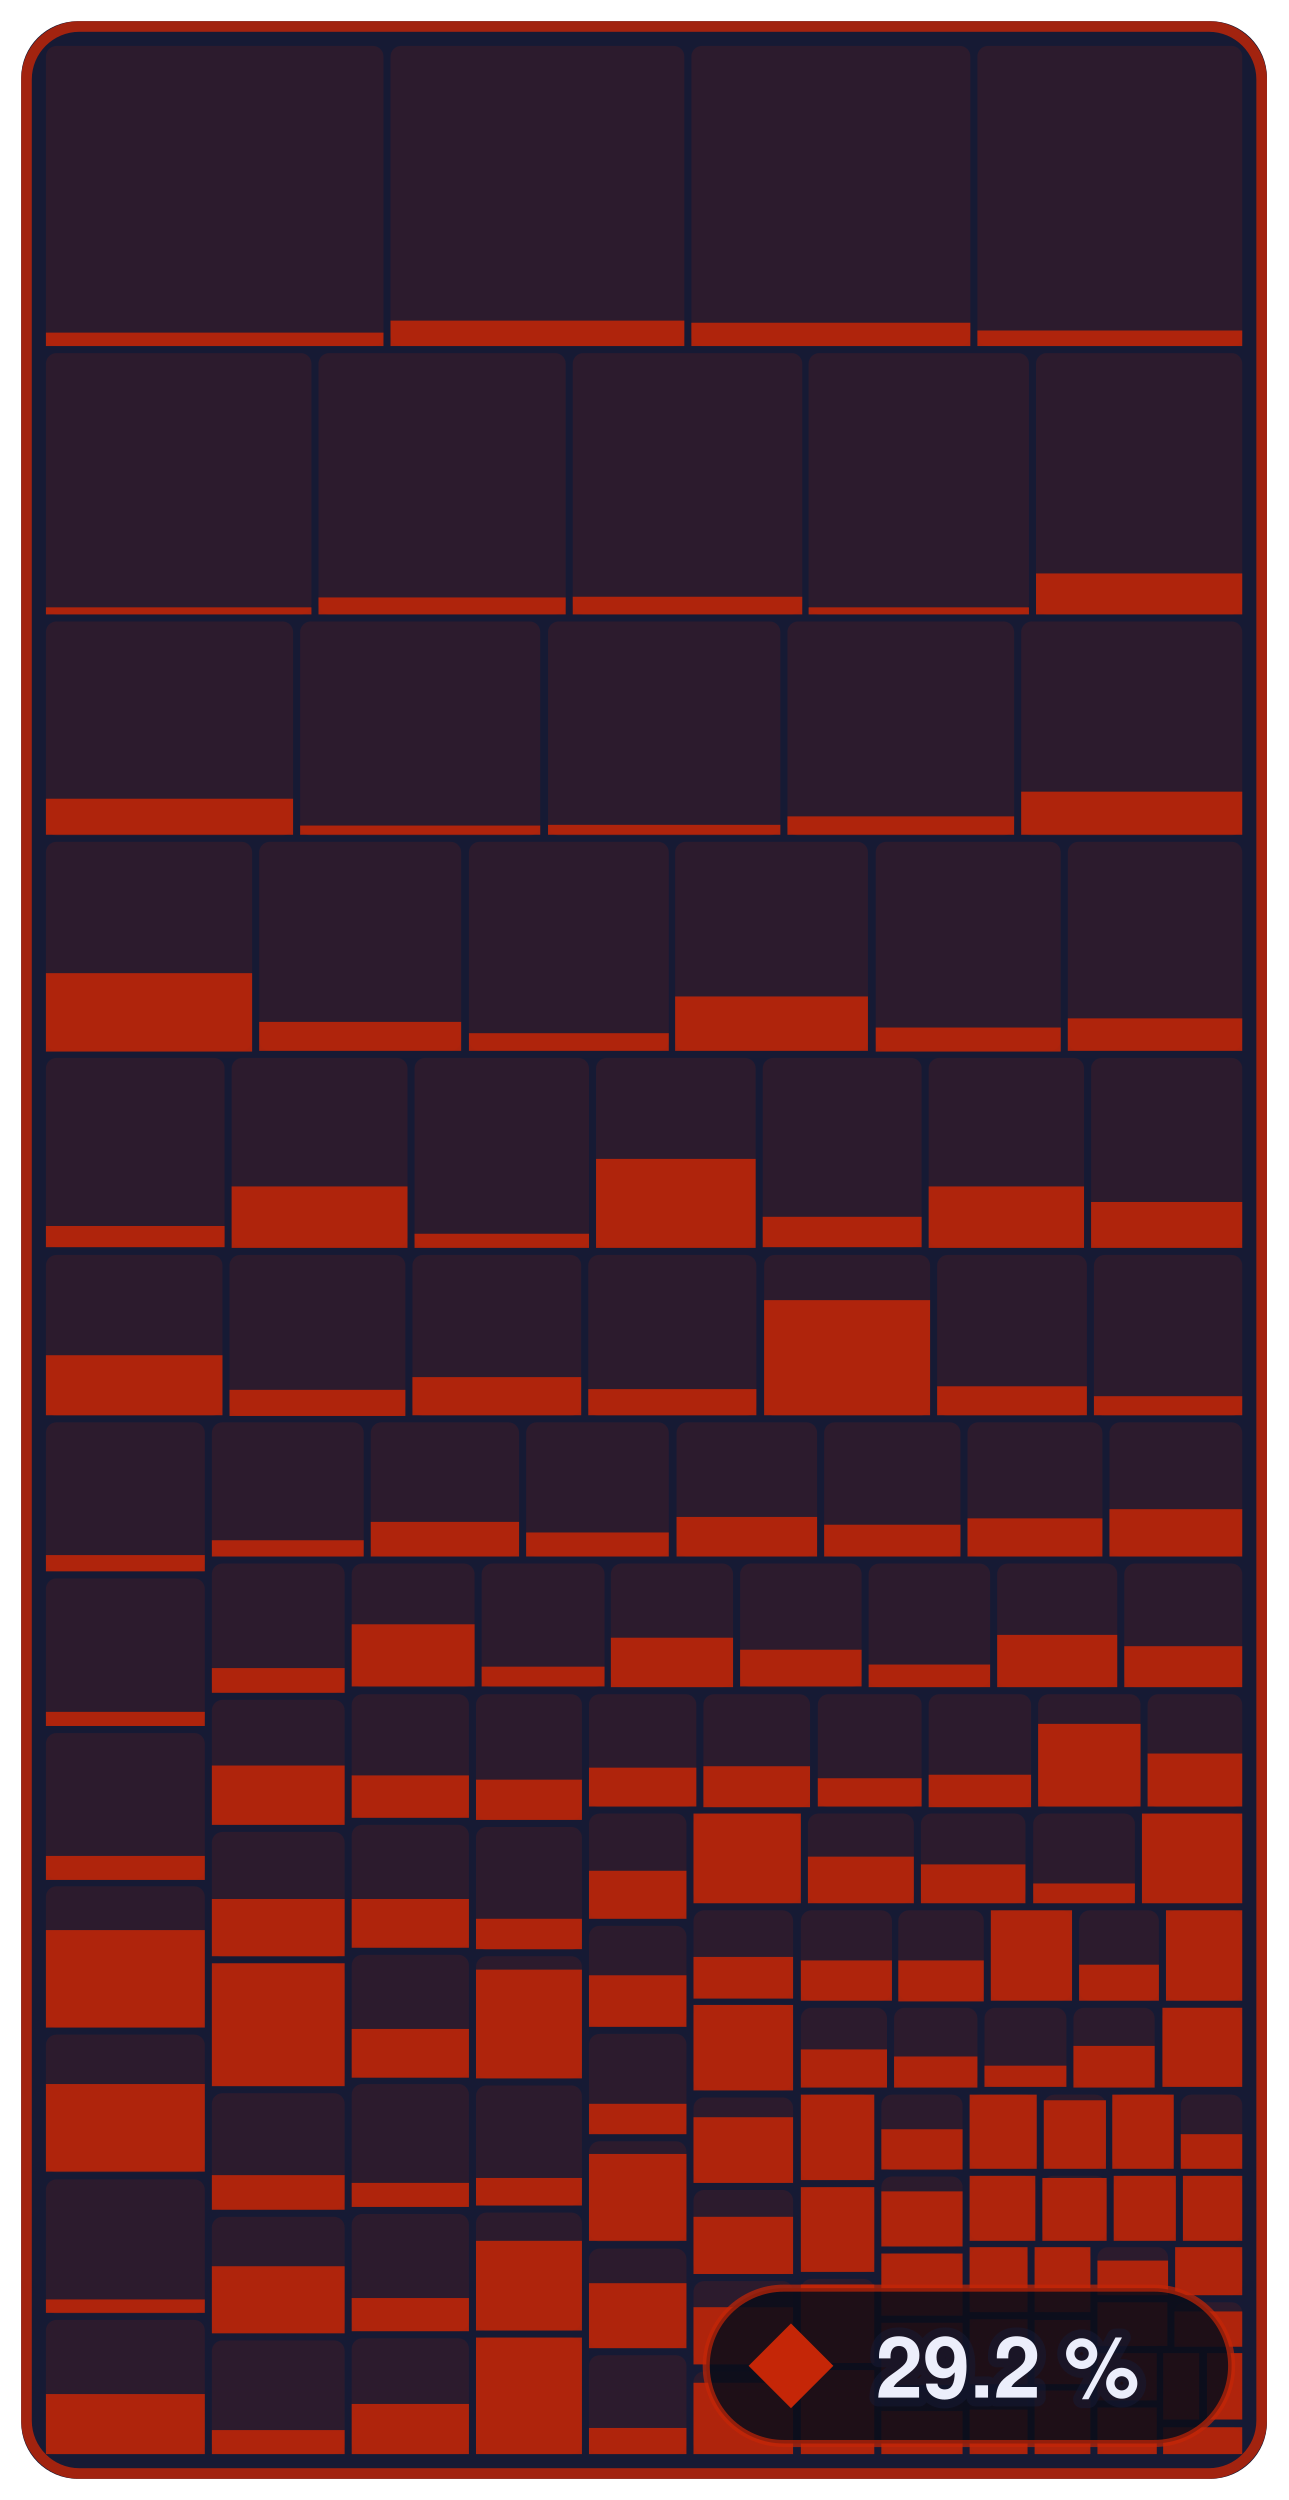
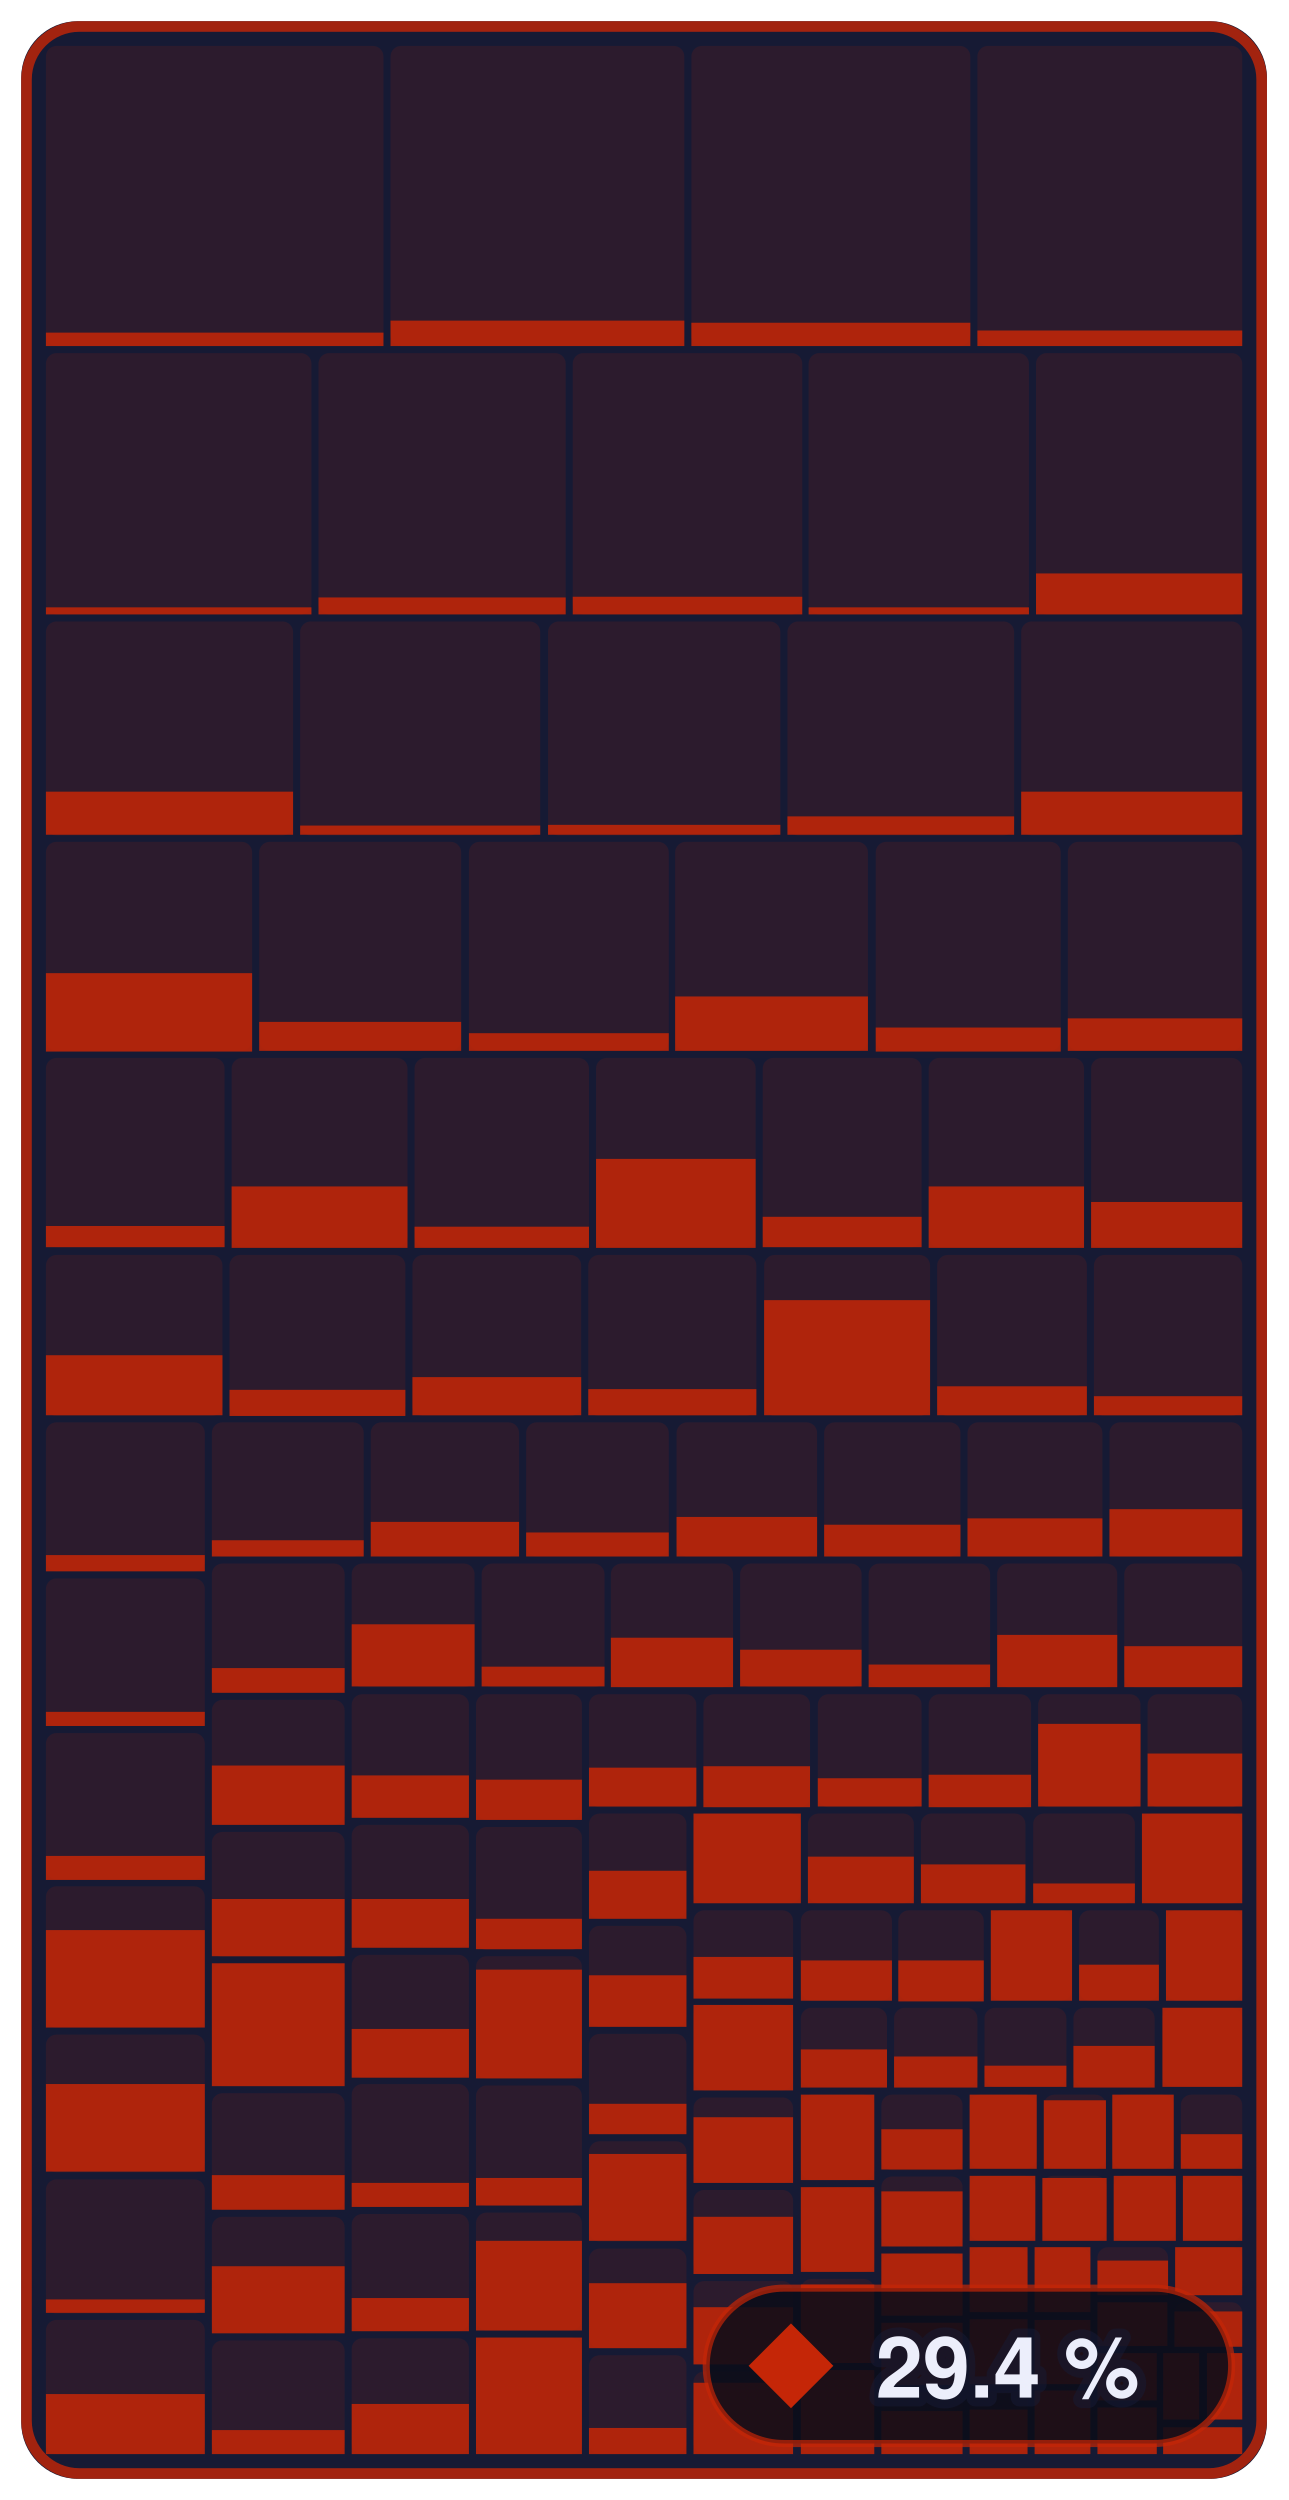
- <svg xmlns="http://www.w3.org/2000/svg" width="182.4" height="354" viewBox="0 0 182.4 354" role="img" aria-label="Enemies &amp; bosses: 29.2 % of 679,252 bytes of code matched, 874 of 1,339 functions">
+ <svg xmlns="http://www.w3.org/2000/svg" width="182.4" height="354" viewBox="0 0 182.4 354" role="img" aria-label="Enemies &amp; bosses: 29.4 % of 679,252 bytes of code matched, 877 of 1,339 functions">
  <style>text { font-family: -apple-system, BlinkMacSystemFont, 'Segoe UI', Helvetica, Arial, sans-serif; } .mono { font-family: ui-monospace, SFMono-Regular, 'SF Mono', Menlo, Consolas, monospace; } text { paint-order: stroke; stroke: #161a34; stroke-opacity: 0.55; stroke-width: 2.5px; stroke-linejoin: round; } .rise { transform-box: fill-box; transform-origin: 50% 100%; animation: rise 1.6s cubic-bezier(.2,.8,.2,1) .2s both; } @keyframes rise { from { transform: scaleY(0); } } @media (prefers-reduced-motion: reduce) { * { animation: none !important; } }</style>
  <rect x="3" y="3" width="176.4" height="348" rx="8" fill="#161a34" />
  <rect x="6.5" y="6.5" width="47.8" height="42.5" rx="1.5" fill="#c52607" fill-opacity="0.13" />
  <rect class="rise" x="6.5" y="47.1" width="47.8" height="1.9" fill="#c52607" fill-opacity="0.85" />
  <rect x="55.3" y="6.5" width="41.6" height="42.5" rx="1.5" fill="#c52607" fill-opacity="0.13" />
  <rect class="rise" x="55.3" y="45.4" width="41.6" height="3.6" fill="#c52607" fill-opacity="0.85" />
  <rect x="97.9" y="6.5" width="39.5" height="42.5" rx="1.5" fill="#c52607" fill-opacity="0.13" />
  <rect class="rise" x="97.9" y="45.7" width="39.5" height="3.3" fill="#c52607" fill-opacity="0.85" />
  <rect x="138.4" y="6.5" width="37.5" height="42.5" rx="1.5" fill="#c52607" fill-opacity="0.13" />
  <rect class="rise" x="138.4" y="46.8" width="37.5" height="2.2" fill="#c52607" fill-opacity="0.85" />
  <rect x="6.5" y="50.0" width="37.6" height="37.0" rx="1.5" fill="#c52607" fill-opacity="0.13" />
  <rect class="rise" x="6.5" y="86.0" width="37.6" height="1.0" fill="#c52607" fill-opacity="0.85" />
  <rect x="45.1" y="50.0" width="35.0" height="37.0" rx="1.5" fill="#c52607" fill-opacity="0.13" />
  <rect class="rise" x="45.1" y="84.6" width="35.0" height="2.4" fill="#c52607" fill-opacity="0.85" />
  <rect x="81.1" y="50.0" width="32.5" height="37.0" rx="1.5" fill="#c52607" fill-opacity="0.13" />
  <rect class="rise" x="81.1" y="84.5" width="32.5" height="2.5" fill="#c52607" fill-opacity="0.85" />
  <rect x="114.5" y="50.0" width="31.2" height="37.0" rx="1.5" fill="#c52607" fill-opacity="0.13" />
  <rect class="rise" x="114.5" y="86.0" width="31.2" height="1.0" fill="#c52607" fill-opacity="0.85" />
  <rect x="146.7" y="50.0" width="29.2" height="37.0" rx="1.5" fill="#c52607" fill-opacity="0.13" />
  <rect class="rise" x="146.7" y="81.2" width="29.2" height="5.8" fill="#c52607" fill-opacity="0.85" />
  <rect x="6.5" y="88.0" width="35.0" height="30.3" rx="1.5" fill="#c52607" fill-opacity="0.13" />
-   <rect class="rise" x="6.5" y="113.1" width="35.0" height="5.1" fill="#c52607" fill-opacity="0.85" />
+   <rect class="rise" x="6.5" y="112.1" width="35.0" height="6.1" fill="#c52607" fill-opacity="0.85" />
  <rect x="42.5" y="88.0" width="34.0" height="30.3" rx="1.5" fill="#c52607" fill-opacity="0.13" />
  <rect class="rise" x="42.5" y="116.9" width="34.0" height="1.3" fill="#c52607" fill-opacity="0.85" />
  <rect x="77.6" y="88.0" width="32.9" height="30.3" rx="1.5" fill="#c52607" fill-opacity="0.13" />
  <rect class="rise" x="77.6" y="116.8" width="32.9" height="1.4" fill="#c52607" fill-opacity="0.85" />
  <rect x="111.5" y="88.0" width="32.1" height="30.3" rx="1.5" fill="#c52607" fill-opacity="0.13" />
  <rect class="rise" x="111.5" y="115.6" width="32.1" height="2.6" fill="#c52607" fill-opacity="0.85" />
  <rect x="144.6" y="88.0" width="31.3" height="30.3" rx="1.5" fill="#c52607" fill-opacity="0.13" />
  <rect class="rise" x="144.6" y="112.1" width="31.3" height="6.1" fill="#c52607" fill-opacity="0.85" />
  <rect x="6.5" y="119.2" width="29.2" height="29.6" rx="1.5" fill="#c52607" fill-opacity="0.13" />
  <rect class="rise" x="6.5" y="137.8" width="29.2" height="11.1" fill="#c52607" fill-opacity="0.85" />
  <rect x="36.7" y="119.2" width="28.6" height="29.6" rx="1.5" fill="#c52607" fill-opacity="0.13" />
  <rect class="rise" x="36.7" y="144.7" width="28.6" height="4.1" fill="#c52607" fill-opacity="0.85" />
  <rect x="66.4" y="119.2" width="28.3" height="29.6" rx="1.5" fill="#c52607" fill-opacity="0.13" />
  <rect class="rise" x="66.4" y="146.3" width="28.3" height="2.5" fill="#c52607" fill-opacity="0.85" />
  <rect x="95.6" y="119.2" width="27.3" height="29.6" rx="1.5" fill="#c52607" fill-opacity="0.13" />
  <rect class="rise" x="95.6" y="141.1" width="27.3" height="7.7" fill="#c52607" fill-opacity="0.85" />
  <rect x="124.0" y="119.2" width="26.2" height="29.6" rx="1.5" fill="#c52607" fill-opacity="0.13" />
  <rect class="rise" x="124.0" y="145.5" width="26.2" height="3.4" fill="#c52607" fill-opacity="0.85" />
  <rect x="151.2" y="119.2" width="24.7" height="29.6" rx="1.5" fill="#c52607" fill-opacity="0.13" />
  <rect class="rise" x="151.2" y="144.2" width="24.7" height="4.6" fill="#c52607" fill-opacity="0.85" />
  <rect x="6.5" y="149.8" width="25.3" height="26.8" rx="1.5" fill="#c52607" fill-opacity="0.13" />
  <rect class="rise" x="6.5" y="173.6" width="25.3" height="3.0" fill="#c52607" fill-opacity="0.85" />
  <rect x="32.8" y="149.8" width="24.9" height="26.8" rx="1.5" fill="#c52607" fill-opacity="0.13" />
  <rect class="rise" x="32.8" y="168.0" width="24.9" height="8.7" fill="#c52607" fill-opacity="0.85" />
  <rect x="58.7" y="149.8" width="24.7" height="26.8" rx="1.5" fill="#c52607" fill-opacity="0.13" />
-   <rect class="rise" x="58.7" y="174.7" width="24.7" height="2.0" fill="#c52607" fill-opacity="0.85" />
+   <rect class="rise" x="58.7" y="173.7" width="24.7" height="3.0" fill="#c52607" fill-opacity="0.85" />
  <rect x="84.4" y="149.8" width="22.6" height="26.8" rx="1.5" fill="#c52607" fill-opacity="0.13" />
  <rect class="rise" x="84.4" y="164.1" width="22.6" height="12.6" fill="#c52607" fill-opacity="0.85" />
  <rect x="108.0" y="149.8" width="22.5" height="26.8" rx="1.5" fill="#c52607" fill-opacity="0.13" />
  <rect class="rise" x="108.0" y="172.3" width="22.5" height="4.3" fill="#c52607" fill-opacity="0.85" />
  <rect x="131.5" y="149.8" width="22.0" height="26.8" rx="1.5" fill="#c52607" fill-opacity="0.13" />
  <rect class="rise" x="131.5" y="168.0" width="22.0" height="8.7" fill="#c52607" fill-opacity="0.85" />
  <rect x="154.5" y="149.8" width="21.4" height="26.8" rx="1.5" fill="#c52607" fill-opacity="0.13" />
  <rect class="rise" x="154.5" y="170.2" width="21.4" height="6.5" fill="#c52607" fill-opacity="0.85" />
  <rect x="6.5" y="177.7" width="25.0" height="22.8" rx="1.5" fill="#c52607" fill-opacity="0.13" />
  <rect class="rise" x="6.5" y="191.9" width="25.0" height="8.5" fill="#c52607" fill-opacity="0.85" />
  <rect x="32.5" y="177.7" width="24.9" height="22.8" rx="1.5" fill="#c52607" fill-opacity="0.13" />
  <rect class="rise" x="32.5" y="196.8" width="24.9" height="3.7" fill="#c52607" fill-opacity="0.85" />
  <rect x="58.4" y="177.7" width="23.9" height="22.8" rx="1.5" fill="#c52607" fill-opacity="0.13" />
  <rect class="rise" x="58.4" y="195.0" width="23.9" height="5.4" fill="#c52607" fill-opacity="0.85" />
  <rect x="83.3" y="177.7" width="23.8" height="22.8" rx="1.5" fill="#c52607" fill-opacity="0.13" />
  <rect class="rise" x="83.3" y="196.7" width="23.8" height="3.7" fill="#c52607" fill-opacity="0.85" />
  <rect x="108.2" y="177.7" width="23.5" height="22.8" rx="1.5" fill="#c52607" fill-opacity="0.13" />
  <rect class="rise" x="108.2" y="184.1" width="23.5" height="16.3" fill="#c52607" fill-opacity="0.85" />
  <rect x="132.7" y="177.7" width="21.2" height="22.8" rx="1.5" fill="#c52607" fill-opacity="0.13" />
  <rect class="rise" x="132.7" y="196.3" width="21.2" height="4.1" fill="#c52607" fill-opacity="0.85" />
  <rect x="154.9" y="177.7" width="21.0" height="22.8" rx="1.5" fill="#c52607" fill-opacity="0.13" />
  <rect class="rise" x="154.9" y="197.7" width="21.0" height="2.7" fill="#c52607" fill-opacity="0.85" />
  <rect x="6.5" y="201.4" width="22.5" height="21.1" rx="1.5" fill="#c52607" fill-opacity="0.13" />
  <rect class="rise" x="6.5" y="220.2" width="22.5" height="2.3" fill="#c52607" fill-opacity="0.85" />
  <rect x="6.5" y="223.5" width="22.5" height="20.9" rx="1.5" fill="#c52607" fill-opacity="0.13" />
  <rect class="rise" x="6.5" y="242.4" width="22.5" height="2.0" fill="#c52607" fill-opacity="0.85" />
  <rect x="6.5" y="245.4" width="22.5" height="20.7" rx="1.5" fill="#c52607" fill-opacity="0.13" />
  <rect class="rise" x="6.5" y="262.8" width="22.5" height="3.4" fill="#c52607" fill-opacity="0.85" />
  <rect x="6.5" y="267.1" width="22.5" height="20.0" rx="1.5" fill="#c52607" fill-opacity="0.13" />
  <rect class="rise" x="6.5" y="273.3" width="22.5" height="13.8" fill="#c52607" fill-opacity="0.85" />
  <rect x="6.5" y="288.1" width="22.5" height="19.5" rx="1.5" fill="#c52607" fill-opacity="0.13" />
  <rect class="rise" x="6.5" y="295.1" width="22.5" height="12.4" fill="#c52607" fill-opacity="0.85" />
  <rect x="6.5" y="308.6" width="22.5" height="19.0" rx="1.5" fill="#c52607" fill-opacity="0.13" />
  <rect class="rise" x="6.5" y="325.6" width="22.5" height="1.9" fill="#c52607" fill-opacity="0.85" />
  <rect x="6.5" y="328.5" width="22.5" height="19.0" rx="1.5" fill="#c52607" fill-opacity="0.13" />
  <rect class="rise" x="6.5" y="339.0" width="22.5" height="8.5" fill="#c52607" fill-opacity="0.85" />
  <rect x="30.0" y="201.4" width="21.5" height="19.0" rx="1.5" fill="#c52607" fill-opacity="0.13" />
  <rect class="rise" x="30.0" y="218.1" width="21.5" height="2.3" fill="#c52607" fill-opacity="0.85" />
  <rect x="52.5" y="201.4" width="21.0" height="19.0" rx="1.5" fill="#c52607" fill-opacity="0.13" />
  <rect class="rise" x="52.5" y="215.5" width="21.0" height="4.9" fill="#c52607" fill-opacity="0.85" />
  <rect x="74.5" y="201.4" width="20.2" height="19.0" rx="1.5" fill="#c52607" fill-opacity="0.13" />
  <rect class="rise" x="74.5" y="217.0" width="20.2" height="3.4" fill="#c52607" fill-opacity="0.85" />
  <rect x="95.8" y="201.4" width="19.9" height="19.0" rx="1.5" fill="#c52607" fill-opacity="0.13" />
  <rect class="rise" x="95.8" y="214.8" width="19.9" height="5.6" fill="#c52607" fill-opacity="0.85" />
  <rect x="116.7" y="201.4" width="19.3" height="19.0" rx="1.5" fill="#c52607" fill-opacity="0.13" />
  <rect class="rise" x="116.7" y="215.9" width="19.3" height="4.5" fill="#c52607" fill-opacity="0.85" />
  <rect x="137.0" y="201.4" width="19.1" height="19.0" rx="1.5" fill="#c52607" fill-opacity="0.13" />
  <rect class="rise" x="137.0" y="215.0" width="19.1" height="5.4" fill="#c52607" fill-opacity="0.85" />
  <rect x="157.1" y="201.4" width="18.8" height="19.0" rx="1.5" fill="#c52607" fill-opacity="0.13" />
  <rect class="rise" x="157.1" y="213.7" width="18.8" height="6.7" fill="#c52607" fill-opacity="0.85" />
  <rect x="30.0" y="221.4" width="18.8" height="18.3" rx="1.5" fill="#c52607" fill-opacity="0.13" />
  <rect class="rise" x="30.0" y="236.2" width="18.8" height="3.5" fill="#c52607" fill-opacity="0.85" />
  <rect x="30.0" y="240.7" width="18.8" height="17.7" rx="1.5" fill="#c52607" fill-opacity="0.13" />
  <rect class="rise" x="30.0" y="250.0" width="18.8" height="8.4" fill="#c52607" fill-opacity="0.85" />
  <rect x="30.0" y="259.4" width="18.8" height="17.7" rx="1.5" fill="#c52607" fill-opacity="0.13" />
  <rect class="rise" x="30.0" y="268.9" width="18.8" height="8.1" fill="#c52607" fill-opacity="0.85" />
  <rect x="30.0" y="278.0" width="18.8" height="17.4" rx="1.5" fill="#c52607" fill-opacity="0.13" />
  <rect class="rise" x="30.0" y="278.0" width="18.8" height="17.4" fill="#c52607" fill-opacity="0.85" />
  <rect x="30.0" y="296.4" width="18.8" height="16.5" rx="1.5" fill="#c52607" fill-opacity="0.13" />
  <rect class="rise" x="30.0" y="308.0" width="18.8" height="4.9" fill="#c52607" fill-opacity="0.85" />
  <rect x="30.0" y="313.9" width="18.8" height="16.4" rx="1.5" fill="#c52607" fill-opacity="0.13" />
  <rect class="rise" x="30.0" y="320.9" width="18.8" height="9.5" fill="#c52607" fill-opacity="0.85" />
  <rect x="30.0" y="331.4" width="18.8" height="16.1" rx="1.5" fill="#c52607" fill-opacity="0.13" />
  <rect class="rise" x="30.0" y="344.1" width="18.8" height="3.4" fill="#c52607" fill-opacity="0.85" />
  <rect x="49.8" y="221.4" width="17.4" height="17.5" rx="1.5" fill="#c52607" fill-opacity="0.13" />
  <rect class="rise" x="49.8" y="230.0" width="17.4" height="8.8" fill="#c52607" fill-opacity="0.85" />
  <rect x="68.2" y="221.4" width="17.4" height="17.5" rx="1.5" fill="#c52607" fill-opacity="0.13" />
  <rect class="rise" x="68.2" y="236.0" width="17.4" height="2.8" fill="#c52607" fill-opacity="0.85" />
  <rect x="86.5" y="221.4" width="17.3" height="17.5" rx="1.5" fill="#c52607" fill-opacity="0.13" />
  <rect class="rise" x="86.5" y="231.9" width="17.3" height="7.0" fill="#c52607" fill-opacity="0.85" />
  <rect x="104.8" y="221.4" width="17.2" height="17.5" rx="1.5" fill="#c52607" fill-opacity="0.13" />
  <rect class="rise" x="104.8" y="233.6" width="17.2" height="5.2" fill="#c52607" fill-opacity="0.85" />
  <rect x="123.0" y="221.4" width="17.2" height="17.5" rx="1.5" fill="#c52607" fill-opacity="0.13" />
  <rect class="rise" x="123.0" y="235.7" width="17.2" height="3.2" fill="#c52607" fill-opacity="0.85" />
  <rect x="141.2" y="221.4" width="17.0" height="17.5" rx="1.5" fill="#c52607" fill-opacity="0.13" />
  <rect class="rise" x="141.2" y="231.5" width="17.0" height="7.4" fill="#c52607" fill-opacity="0.85" />
  <rect x="159.2" y="221.4" width="16.7" height="17.5" rx="1.5" fill="#c52607" fill-opacity="0.13" />
  <rect class="rise" x="159.2" y="233.1" width="16.7" height="5.8" fill="#c52607" fill-opacity="0.85" />
  <rect x="49.8" y="239.9" width="16.6" height="17.5" rx="1.5" fill="#c52607" fill-opacity="0.13" />
  <rect class="rise" x="49.8" y="251.4" width="16.6" height="6.0" fill="#c52607" fill-opacity="0.85" />
  <rect x="49.8" y="258.4" width="16.6" height="17.4" rx="1.5" fill="#c52607" fill-opacity="0.13" />
  <rect class="rise" x="49.8" y="268.9" width="16.6" height="6.9" fill="#c52607" fill-opacity="0.85" />
  <rect x="49.8" y="276.8" width="16.6" height="17.4" rx="1.5" fill="#c52607" fill-opacity="0.13" />
  <rect class="rise" x="49.8" y="287.3" width="16.6" height="6.9" fill="#c52607" fill-opacity="0.85" />
  <rect x="49.8" y="295.1" width="16.6" height="17.4" rx="1.5" fill="#c52607" fill-opacity="0.13" />
  <rect class="rise" x="49.8" y="309.1" width="16.6" height="3.4" fill="#c52607" fill-opacity="0.85" />
  <rect x="49.8" y="313.5" width="16.6" height="16.6" rx="1.5" fill="#c52607" fill-opacity="0.13" />
  <rect class="rise" x="49.8" y="325.4" width="16.6" height="4.7" fill="#c52607" fill-opacity="0.85" />
  <rect x="49.8" y="331.1" width="16.6" height="16.4" rx="1.5" fill="#c52607" fill-opacity="0.13" />
  <rect class="rise" x="49.8" y="340.4" width="16.6" height="7.1" fill="#c52607" fill-opacity="0.85" />
  <rect x="67.4" y="239.9" width="15.0" height="17.8" rx="1.5" fill="#c52607" fill-opacity="0.13" />
  <rect class="rise" x="67.4" y="252.0" width="15.0" height="5.7" fill="#c52607" fill-opacity="0.85" />
  <rect x="67.4" y="258.7" width="15.0" height="17.4" rx="1.5" fill="#c52607" fill-opacity="0.13" />
  <rect class="rise" x="67.4" y="271.7" width="15.0" height="4.3" fill="#c52607" fill-opacity="0.85" />
  <rect x="67.4" y="277.0" width="15.0" height="17.3" rx="1.5" fill="#c52607" fill-opacity="0.13" />
  <rect class="rise" x="67.4" y="278.9" width="15.0" height="15.4" fill="#c52607" fill-opacity="0.85" />
  <rect x="67.4" y="295.3" width="15.0" height="17.0" rx="1.5" fill="#c52607" fill-opacity="0.13" />
  <rect class="rise" x="67.4" y="308.4" width="15.0" height="3.9" fill="#c52607" fill-opacity="0.85" />
  <rect x="67.4" y="313.3" width="15.0" height="16.7" rx="1.5" fill="#c52607" fill-opacity="0.13" />
  <rect class="rise" x="67.4" y="317.3" width="15.0" height="12.7" fill="#c52607" fill-opacity="0.85" />
  <rect x="67.4" y="331.0" width="15.0" height="16.5" rx="1.5" fill="#c52607" fill-opacity="0.13" />
  <rect class="rise" x="67.4" y="331.0" width="15.0" height="16.5" fill="#c52607" fill-opacity="0.85" />
  <rect x="83.4" y="239.9" width="15.2" height="16.0" rx="1.5" fill="#c52607" fill-opacity="0.13" />
  <rect class="rise" x="83.4" y="250.3" width="15.2" height="5.5" fill="#c52607" fill-opacity="0.85" />
  <rect x="99.6" y="239.9" width="15.1" height="16.0" rx="1.5" fill="#c52607" fill-opacity="0.13" />
  <rect class="rise" x="99.6" y="250.1" width="15.1" height="5.8" fill="#c52607" fill-opacity="0.85" />
  <rect x="115.8" y="239.9" width="14.7" height="16.0" rx="1.5" fill="#c52607" fill-opacity="0.13" />
  <rect class="rise" x="115.8" y="251.8" width="14.7" height="4.0" fill="#c52607" fill-opacity="0.85" />
  <rect x="131.5" y="239.9" width="14.5" height="16.0" rx="1.5" fill="#c52607" fill-opacity="0.13" />
  <rect class="rise" x="131.5" y="251.3" width="14.5" height="4.6" fill="#c52607" fill-opacity="0.85" />
  <rect x="147.0" y="239.9" width="14.5" height="16.0" rx="1.5" fill="#c52607" fill-opacity="0.13" />
  <rect class="rise" x="147.0" y="244.1" width="14.5" height="11.7" fill="#c52607" fill-opacity="0.85" />
  <rect x="162.5" y="239.9" width="13.4" height="16.0" rx="1.5" fill="#c52607" fill-opacity="0.13" />
  <rect class="rise" x="162.5" y="248.3" width="13.4" height="7.5" fill="#c52607" fill-opacity="0.85" />
  <rect x="83.4" y="256.8" width="13.8" height="14.9" rx="1.5" fill="#c52607" fill-opacity="0.13" />
  <rect class="rise" x="83.4" y="264.9" width="13.8" height="6.8" fill="#c52607" fill-opacity="0.85" />
  <rect x="83.4" y="272.7" width="13.8" height="14.3" rx="1.5" fill="#c52607" fill-opacity="0.13" />
  <rect class="rise" x="83.4" y="279.7" width="13.8" height="7.3" fill="#c52607" fill-opacity="0.85" />
  <rect x="83.4" y="288.0" width="13.8" height="14.2" rx="1.5" fill="#c52607" fill-opacity="0.13" />
  <rect class="rise" x="83.4" y="297.9" width="13.8" height="4.3" fill="#c52607" fill-opacity="0.85" />
  <rect x="83.4" y="303.2" width="13.8" height="14.2" rx="1.5" fill="#c52607" fill-opacity="0.13" />
  <rect class="rise" x="83.4" y="305.0" width="13.8" height="12.3" fill="#c52607" fill-opacity="0.85" />
  <rect x="83.4" y="318.4" width="13.8" height="14.1" rx="1.5" fill="#c52607" fill-opacity="0.13" />
  <rect class="rise" x="83.4" y="323.3" width="13.8" height="9.2" fill="#c52607" fill-opacity="0.85" />
  <rect x="83.4" y="333.5" width="13.8" height="14.0" rx="1.5" fill="#c52607" fill-opacity="0.13" />
  <rect class="rise" x="83.4" y="343.8" width="13.8" height="3.7" fill="#c52607" fill-opacity="0.85" />
  <rect x="98.2" y="256.8" width="15.2" height="12.7" rx="1.5" fill="#c52607" fill-opacity="0.13" />
  <rect class="rise" x="98.2" y="256.8" width="15.2" height="12.7" fill="#c52607" fill-opacity="0.85" />
  <rect x="114.4" y="256.8" width="15.0" height="12.7" rx="1.5" fill="#c52607" fill-opacity="0.13" />
  <rect class="rise" x="114.4" y="262.9" width="15.0" height="6.6" fill="#c52607" fill-opacity="0.85" />
  <rect x="130.4" y="256.8" width="14.8" height="12.7" rx="1.5" fill="#c52607" fill-opacity="0.13" />
  <rect class="rise" x="130.4" y="264.0" width="14.8" height="5.5" fill="#c52607" fill-opacity="0.85" />
  <rect x="146.3" y="256.8" width="14.4" height="12.7" rx="1.5" fill="#c52607" fill-opacity="0.13" />
  <rect class="rise" x="146.3" y="266.7" width="14.4" height="2.8" fill="#c52607" fill-opacity="0.85" />
  <rect x="161.7" y="256.8" width="14.2" height="12.7" rx="1.5" fill="#c52607" fill-opacity="0.13" />
  <rect class="rise" x="161.7" y="256.8" width="14.2" height="12.7" fill="#c52607" fill-opacity="0.85" />
  <rect x="98.2" y="270.5" width="14.1" height="12.4" rx="1.5" fill="#c52607" fill-opacity="0.13" />
  <rect class="rise" x="98.2" y="277.1" width="14.1" height="5.9" fill="#c52607" fill-opacity="0.85" />
  <rect x="98.2" y="283.9" width="14.1" height="12.1" rx="1.5" fill="#c52607" fill-opacity="0.13" />
  <rect class="rise" x="98.2" y="283.9" width="14.1" height="12.1" fill="#c52607" fill-opacity="0.85" />
  <rect x="98.2" y="297.0" width="14.1" height="12.1" rx="1.5" fill="#c52607" fill-opacity="0.13" />
  <rect class="rise" x="98.2" y="299.8" width="14.1" height="9.3" fill="#c52607" fill-opacity="0.85" />
  <rect x="98.2" y="310.1" width="14.1" height="11.9" rx="1.5" fill="#c52607" fill-opacity="0.13" />
  <rect class="rise" x="98.2" y="313.9" width="14.1" height="8.1" fill="#c52607" fill-opacity="0.85" />
  <rect x="98.2" y="323.0" width="14.1" height="11.8" rx="1.5" fill="#c52607" fill-opacity="0.13" />
  <rect class="rise" x="98.2" y="326.7" width="14.1" height="8.1" fill="#c52607" fill-opacity="0.85" />
  <rect x="98.2" y="335.8" width="14.1" height="11.7" rx="1.5" fill="#c52607" fill-opacity="0.13" />
  <rect class="rise" x="98.2" y="337.4" width="14.1" height="10.1" fill="#c52607" fill-opacity="0.85" />
  <rect x="113.4" y="270.5" width="12.9" height="12.8" rx="1.5" fill="#c52607" fill-opacity="0.13" />
  <rect class="rise" x="113.4" y="277.6" width="12.9" height="5.7" fill="#c52607" fill-opacity="0.85" />
  <rect x="127.2" y="270.5" width="12.1" height="12.8" rx="1.5" fill="#c52607" fill-opacity="0.13" />
  <rect class="rise" x="127.2" y="277.6" width="12.1" height="5.8" fill="#c52607" fill-opacity="0.85" />
  <rect x="140.3" y="270.5" width="11.5" height="12.8" rx="1.5" fill="#c52607" fill-opacity="0.13" />
  <rect class="rise" x="140.3" y="270.5" width="11.5" height="12.8" fill="#c52607" fill-opacity="0.85" />
  <rect x="152.8" y="270.5" width="11.3" height="12.8" rx="1.5" fill="#c52607" fill-opacity="0.13" />
  <rect class="rise" x="152.8" y="278.2" width="11.3" height="5.1" fill="#c52607" fill-opacity="0.85" />
  <rect x="165.1" y="270.5" width="10.8" height="12.8" rx="1.5" fill="#c52607" fill-opacity="0.13" />
  <rect class="rise" x="165.1" y="270.5" width="10.8" height="12.8" fill="#c52607" fill-opacity="0.85" />
  <rect x="113.4" y="284.3" width="12.2" height="11.2" rx="1.5" fill="#c52607" fill-opacity="0.13" />
  <rect class="rise" x="113.4" y="290.2" width="12.2" height="5.4" fill="#c52607" fill-opacity="0.85" />
  <rect x="126.6" y="284.3" width="11.8" height="11.2" rx="1.5" fill="#c52607" fill-opacity="0.13" />
  <rect class="rise" x="126.6" y="291.2" width="11.8" height="4.4" fill="#c52607" fill-opacity="0.85" />
  <rect x="139.4" y="284.3" width="11.6" height="11.2" rx="1.5" fill="#c52607" fill-opacity="0.13" />
  <rect class="rise" x="139.4" y="292.5" width="11.6" height="3.0" fill="#c52607" fill-opacity="0.85" />
  <rect x="152.0" y="284.3" width="11.5" height="11.2" rx="1.5" fill="#c52607" fill-opacity="0.13" />
  <rect class="rise" x="152.0" y="289.7" width="11.5" height="5.9" fill="#c52607" fill-opacity="0.85" />
  <rect x="164.6" y="284.3" width="11.3" height="11.2" rx="1.5" fill="#c52607" fill-opacity="0.13" />
  <rect class="rise" x="164.6" y="284.3" width="11.3" height="11.2" fill="#c52607" fill-opacity="0.85" />
  <rect x="113.4" y="296.6" width="10.4" height="12.1" rx="1.5" fill="#c52607" fill-opacity="0.13" />
  <rect class="rise" x="113.4" y="296.6" width="10.4" height="12.1" fill="#c52607" fill-opacity="0.85" />
  <rect x="113.4" y="309.7" width="10.4" height="12.0" rx="1.5" fill="#c52607" fill-opacity="0.13" />
  <rect class="rise" x="113.4" y="309.7" width="10.4" height="12.0" fill="#c52607" fill-opacity="0.85" />
  <rect x="113.4" y="322.7" width="10.4" height="11.9" rx="1.5" fill="#c52607" fill-opacity="0.13" />
  <rect class="rise" x="113.4" y="323.5" width="10.4" height="11.1" fill="#c52607" fill-opacity="0.85" />
  <rect x="113.4" y="335.6" width="10.4" height="11.9" rx="1.5" fill="#c52607" fill-opacity="0.13" />
  <rect class="rise" x="113.4" y="335.6" width="10.4" height="11.9" fill="#c52607" fill-opacity="0.85" />
  <rect x="124.8" y="296.6" width="11.5" height="10.7" rx="1.5" fill="#c52607" fill-opacity="0.13" />
  <rect class="rise" x="124.8" y="301.5" width="11.5" height="5.7" fill="#c52607" fill-opacity="0.85" />
  <rect x="124.8" y="308.2" width="11.5" height="9.9" rx="1.5" fill="#c52607" fill-opacity="0.13" />
  <rect class="rise" x="124.8" y="310.3" width="11.5" height="7.8" fill="#c52607" fill-opacity="0.85" />
  <rect x="124.8" y="319.1" width="11.5" height="8.8" rx="1.5" fill="#c52607" fill-opacity="0.13" />
  <rect class="rise" x="124.8" y="319.1" width="11.5" height="8.8" fill="#c52607" fill-opacity="0.85" />
  <rect x="124.8" y="328.9" width="11.5" height="8.8" rx="1.5" fill="#c52607" fill-opacity="0.13" />
  <rect class="rise" x="124.8" y="328.9" width="11.5" height="8.8" fill="#c52607" fill-opacity="0.85" />
  <rect x="124.8" y="338.7" width="11.5" height="8.8" rx="1.5" fill="#c52607" fill-opacity="0.13" />
  <rect class="rise" x="124.8" y="341.4" width="11.5" height="6.1" fill="#c52607" fill-opacity="0.85" />
  <rect x="137.3" y="296.6" width="9.5" height="10.5" rx="1.5" fill="#c52607" fill-opacity="0.13" />
  <rect class="rise" x="137.3" y="296.6" width="9.5" height="10.5" fill="#c52607" fill-opacity="0.85" />
  <rect x="147.8" y="296.6" width="8.8" height="10.5" rx="1.5" fill="#c52607" fill-opacity="0.13" />
  <rect class="rise" x="147.8" y="297.4" width="8.8" height="9.7" fill="#c52607" fill-opacity="0.85" />
  <rect x="157.5" y="296.6" width="8.7" height="10.5" rx="1.5" fill="#c52607" fill-opacity="0.13" />
  <rect class="rise" x="157.5" y="296.6" width="8.7" height="10.5" fill="#c52607" fill-opacity="0.85" />
  <rect x="167.2" y="296.6" width="8.7" height="10.5" rx="1.5" fill="#c52607" fill-opacity="0.13" />
  <rect class="rise" x="167.2" y="302.2" width="8.7" height="4.9" fill="#c52607" fill-opacity="0.85" />
  <rect x="137.3" y="308.1" width="9.3" height="9.2" rx="1.5" fill="#c52607" fill-opacity="0.13" />
  <rect class="rise" x="137.3" y="308.1" width="9.3" height="9.2" fill="#c52607" fill-opacity="0.85" />
  <rect x="147.6" y="308.1" width="9.1" height="9.2" rx="1.5" fill="#c52607" fill-opacity="0.13" />
  <rect class="rise" x="147.6" y="308.4" width="9.1" height="8.9" fill="#c52607" fill-opacity="0.85" />
  <rect x="157.7" y="308.1" width="8.8" height="9.2" rx="1.5" fill="#c52607" fill-opacity="0.13" />
  <rect class="rise" x="157.7" y="308.1" width="8.8" height="9.2" fill="#c52607" fill-opacity="0.85" />
  <rect x="167.5" y="308.1" width="8.4" height="9.2" rx="1.5" fill="#c52607" fill-opacity="0.13" />
  <rect class="rise" x="167.5" y="308.1" width="8.4" height="9.2" fill="#c52607" fill-opacity="0.85" />
  <rect x="137.3" y="318.2" width="8.2" height="9.2" rx="1.5" fill="#c52607" fill-opacity="0.13" />
  <rect class="rise" x="137.3" y="318.2" width="8.2" height="9.2" fill="#c52607" fill-opacity="0.85" />
  <rect x="137.3" y="328.4" width="8.2" height="9.2" rx="1.5" fill="#c52607" fill-opacity="0.13" />
  <rect class="rise" x="137.3" y="328.4" width="8.2" height="9.2" fill="#c52607" fill-opacity="0.85" />
  <rect x="137.3" y="338.6" width="8.2" height="8.9" rx="1.5" fill="#c52607" fill-opacity="0.13" />
  <rect class="rise" x="137.3" y="341.2" width="8.2" height="6.3" fill="#c52607" fill-opacity="0.85" />
  <rect x="146.5" y="318.2" width="7.9" height="9.2" rx="1.5" fill="#c52607" fill-opacity="0.13" />
  <rect class="rise" x="146.5" y="318.2" width="7.9" height="9.2" fill="#c52607" fill-opacity="0.85" />
  <rect x="146.5" y="328.5" width="7.9" height="9.1" rx="1.5" fill="#c52607" fill-opacity="0.13" />
  <rect class="rise" x="146.5" y="328.5" width="7.9" height="9.1" fill="#c52607" fill-opacity="0.85" />
  <rect x="146.5" y="338.5" width="7.9" height="9.0" rx="1.5" fill="#c52607" fill-opacity="0.13" />
  <rect class="rise" x="146.5" y="338.5" width="7.9" height="9.0" fill="#c52607" fill-opacity="0.85" />
  <rect x="155.4" y="318.2" width="10.0" height="6.8" rx="1.5" fill="#c52607" fill-opacity="0.13" />
  <rect class="rise" x="155.4" y="320.1" width="10.0" height="4.9" fill="#c52607" fill-opacity="0.85" />
  <rect x="166.4" y="318.2" width="9.5" height="6.8" rx="1.5" fill="#c52607" fill-opacity="0.13" />
  <rect class="rise" x="166.4" y="318.2" width="9.5" height="6.8" fill="#c52607" fill-opacity="0.85" />
  <rect x="155.4" y="326.0" width="9.9" height="6.2" rx="1.5" fill="#c52607" fill-opacity="0.13" />
  <rect class="rise" x="155.4" y="326.0" width="9.9" height="6.2" fill="#c52607" fill-opacity="0.85" />
  <rect x="166.3" y="326.0" width="9.6" height="6.2" rx="1.5" fill="#c52607" fill-opacity="0.13" />
  <rect class="rise" x="166.3" y="327.3" width="9.6" height="5.0" fill="#c52607" fill-opacity="0.85" />
  <rect x="155.4" y="333.2" width="8.4" height="6.7" rx="1.5" fill="#c52607" fill-opacity="0.13" />
  <rect class="rise" x="155.4" y="333.2" width="8.4" height="6.7" fill="#c52607" fill-opacity="0.85" />
  <rect x="155.4" y="340.9" width="8.4" height="6.6" rx="1.5" fill="#c52607" fill-opacity="0.13" />
  <rect class="rise" x="155.4" y="340.9" width="8.4" height="6.6" fill="#c52607" fill-opacity="0.85" />
  <rect x="164.7" y="333.2" width="5.1" height="9.4" rx="0" fill="#c52607" fill-opacity="0.13" />
  <rect class="rise" x="164.7" y="333.2" width="5.1" height="9.4" fill="#c52607" fill-opacity="0.85" />
  <rect x="170.9" y="333.2" width="5.0" height="9.4" rx="0" fill="#c52607" fill-opacity="0.13" />
  <rect class="rise" x="170.9" y="333.2" width="5.0" height="9.4" fill="#c52607" fill-opacity="0.85" />
  <rect x="164.7" y="343.7" width="11.2" height="3.8" rx="1.5" fill="#c52607" fill-opacity="0.13" />
  <rect class="rise" x="164.7" y="343.7" width="11.2" height="3.8" fill="#c52607" fill-opacity="0.85" />
  <rect x="3.75" y="3.75" width="174.9" height="346.5" rx="7.5" fill="none" stroke="#c52607" stroke-opacity="0.8" stroke-width="1.5" />
  <rect x="100.0" y="324" width="74.4" height="22" rx="11" fill="#0b0d1a" fill-opacity="0.88" stroke="#c52607" stroke-opacity="0.7" />
  <path d="M112.0 329L118.0 335L112.0 341L106.0 335Z" fill="#c52607" />
-   <text x="124.0" y="339.5" font-size="12" font-weight="700" fill="#eceefb">29.2 %</text>
+   <text x="124.0" y="339.5" font-size="12" font-weight="700" fill="#eceefb">29.4 %</text>
</svg>
